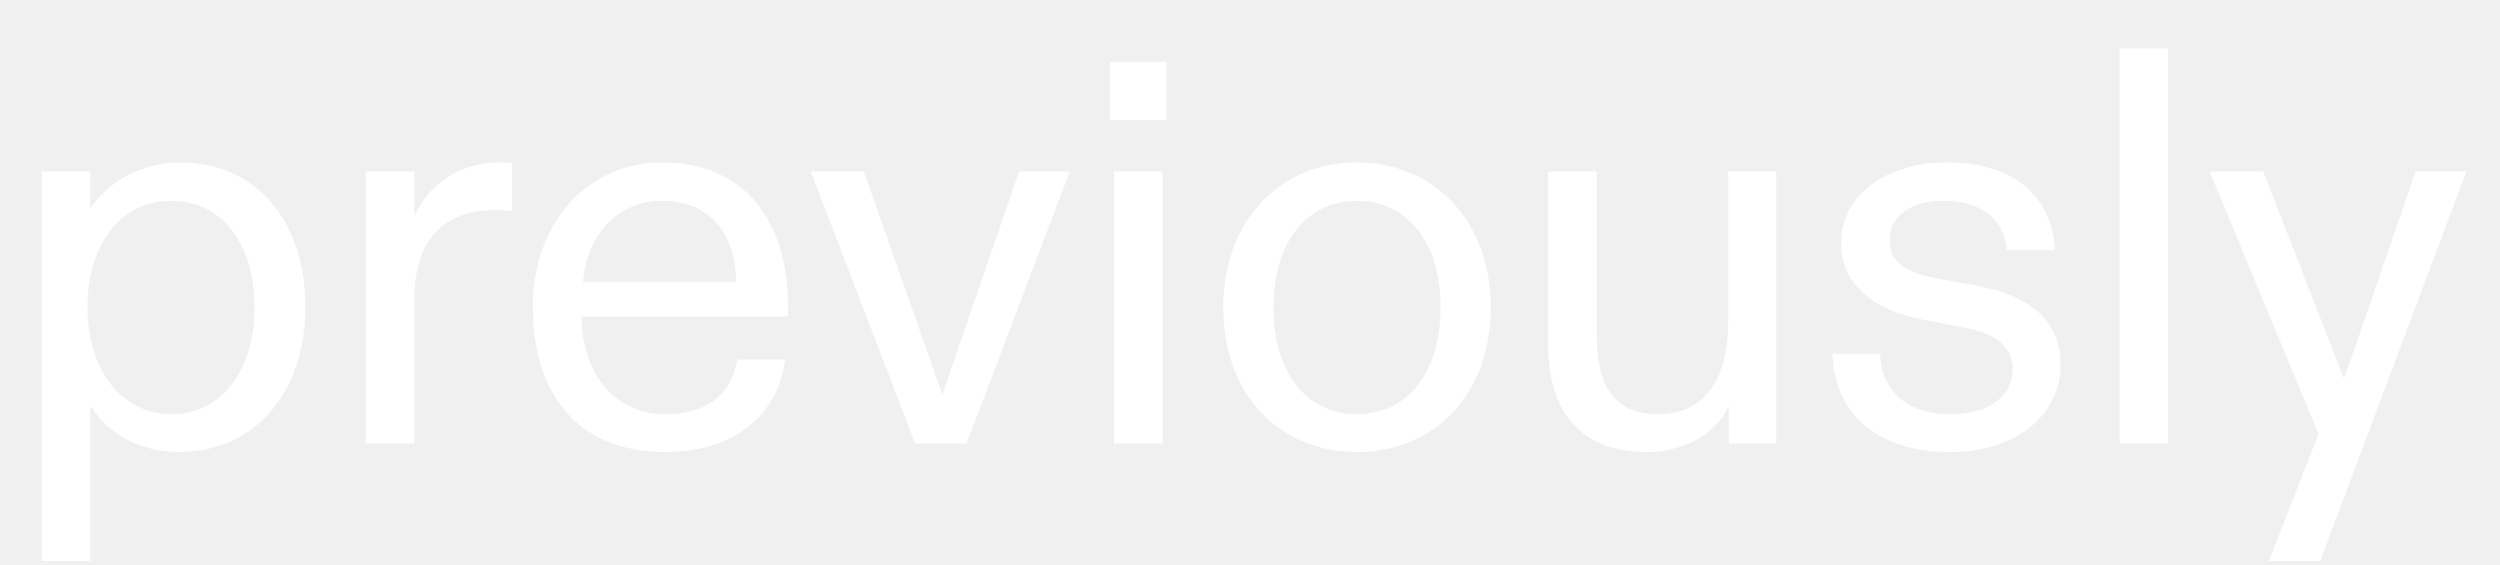
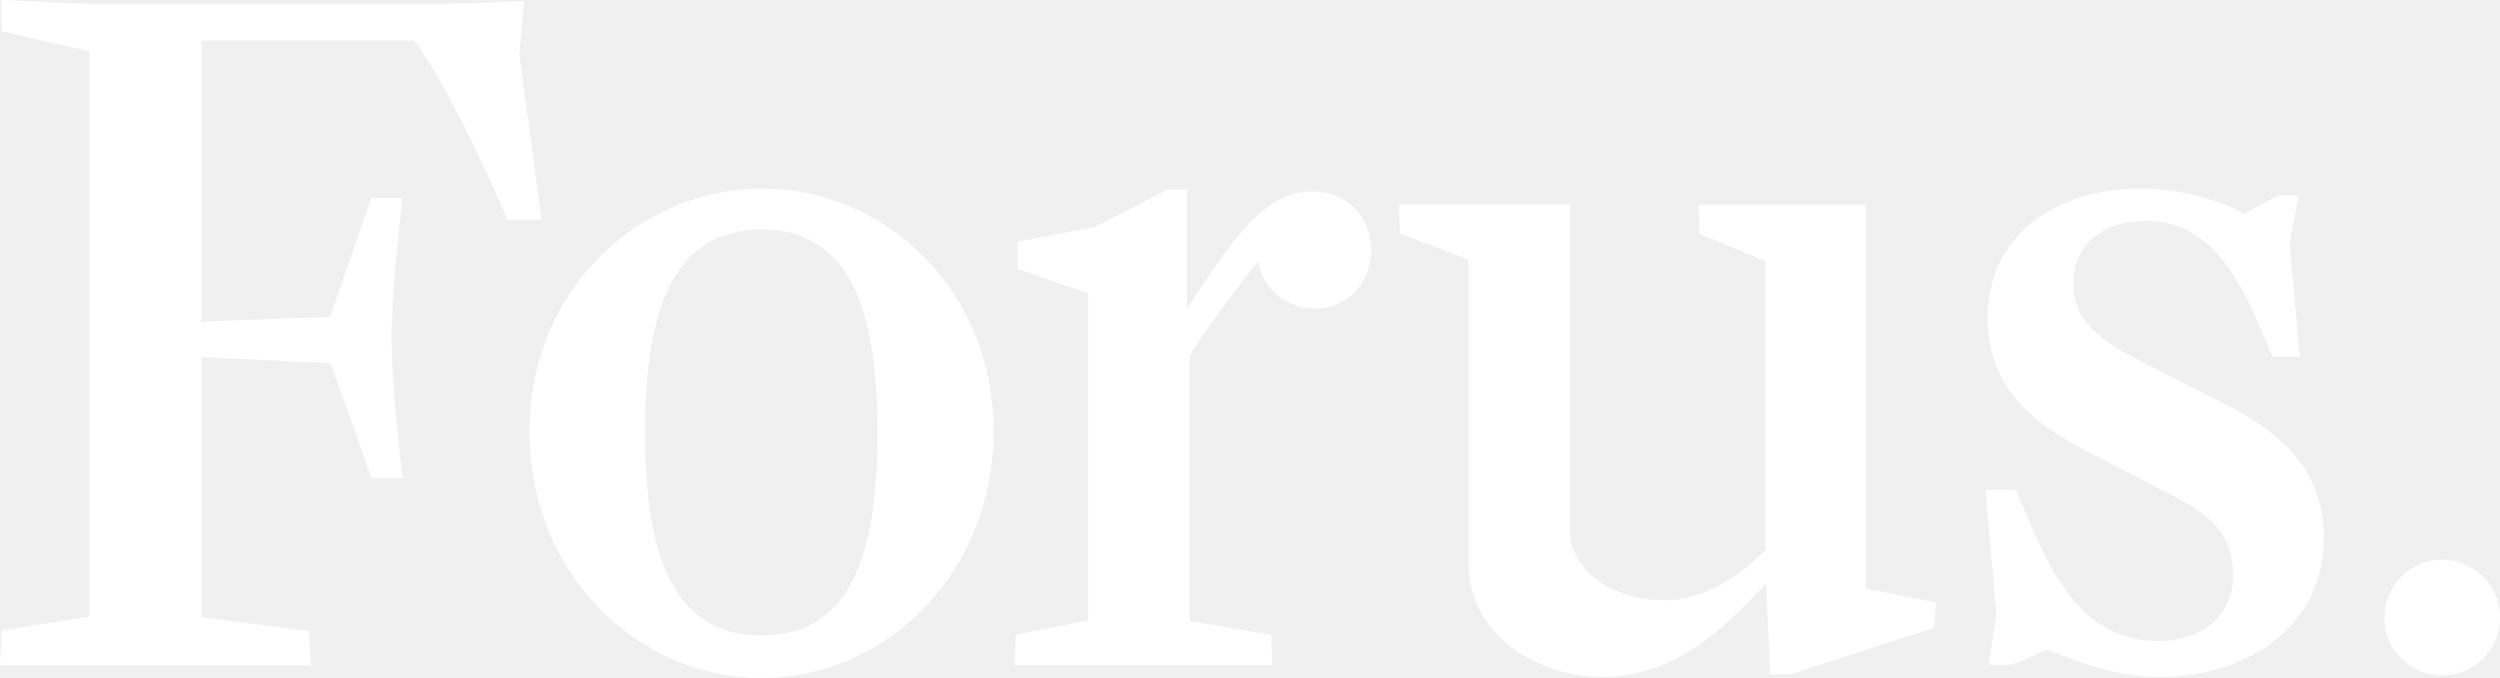
- <svg xmlns="http://www.w3.org/2000/svg" viewBox="0 0 62 14" role="img" aria-label="Forus">
-   <path fill="#FFFFFF" d="M1.036 13.912V4.252H2.24V4.742V5.176C2.618 4.574 3.458 4.028 4.466 4.028C6.412 4.028 7.574 5.554 7.574 7.612C7.574 9.754 6.3 11.21 4.438 11.21C3.472 11.21 2.674 10.748 2.24 10.062V10.622V13.912H1.036ZM4.256 10.272C5.502 10.272 6.314 9.18 6.314 7.612C6.314 6.058 5.502 4.98 4.256 4.98C3.038 4.98 2.17 6.002 2.17 7.612C2.17 9.194 3.024 10.272 4.256 10.272ZM9.072 11V4.252H10.276V4.546V5.372C10.612 4.602 11.354 4.028 12.39 4.028C12.474 4.028 12.586 4.028 12.698 4.042V5.232C12.6 5.218 12.488 5.204 12.32 5.204C11.018 5.204 10.276 5.932 10.276 7.43V11H9.072ZM16.491 11.21C14.475 11.21 13.215 9.936 13.215 7.598C13.215 5.526 14.573 4.028 16.421 4.028C18.437 4.028 19.543 5.442 19.543 7.612V7.85H14.419C14.447 9.39 15.343 10.272 16.505 10.272C17.331 10.272 18.115 9.95 18.283 8.914H19.473C19.333 10.104 18.409 11.21 16.491 11.21ZM18.255 6.996C18.255 5.792 17.597 4.98 16.421 4.98C15.287 4.98 14.545 5.862 14.461 6.996H18.255ZM22.696 11L20.106 4.252H21.422L23.144 9.138L23.368 9.796L23.592 9.138L25.272 4.252H26.532L23.97 11H22.696ZM27.628 11V4.252H28.832V11H27.628ZM27.53 2.978V1.536H28.93V2.978H27.53ZM33.654 11.21C31.708 11.21 30.336 9.768 30.336 7.612C30.336 5.512 31.708 4.028 33.654 4.028C35.586 4.028 36.972 5.512 36.972 7.612C36.972 9.768 35.586 11.21 33.654 11.21ZM33.654 10.272C34.942 10.272 35.726 9.194 35.726 7.612C35.726 6.03 34.914 4.98 33.654 4.98C32.394 4.98 31.582 6.03 31.582 7.612C31.582 9.194 32.366 10.272 33.654 10.272ZM40.83 11.21C39.248 11.21 38.394 10.258 38.394 8.55V4.252H39.598V8.298C39.598 9.586 40.032 10.272 41.138 10.272C42.244 10.272 42.86 9.432 42.86 7.976V4.252H44.05V11H42.874V10.594V10.062C42.552 10.79 41.726 11.21 40.83 11.21ZM48.346 11.21C46.526 11.21 45.476 10.216 45.448 8.774H46.624C46.666 9.684 47.282 10.272 48.36 10.272C49.284 10.272 49.914 9.852 49.914 9.166C49.914 8.634 49.55 8.284 48.738 8.13L47.716 7.934C46.456 7.696 45.658 7.052 45.658 6.016C45.658 4.868 46.75 4.028 48.276 4.028C49.9 4.028 50.88 4.826 50.964 6.198H49.774C49.676 5.386 49.102 4.98 48.192 4.98C47.38 4.98 46.862 5.372 46.862 5.946C46.862 6.492 47.254 6.758 48.01 6.898L49.06 7.094C50.278 7.318 51.104 7.92 51.104 9.04C51.104 10.244 50.068 11.21 48.346 11.21ZM52.566 11V1.2H53.77V11H52.566ZM56.268 13.912L57.5 10.762L54.798 4.252H56.128L57.808 8.564L58.13 9.39L58.424 8.564L59.908 4.252H61.168L57.542 13.912H56.268Z" />
+ <svg xmlns="http://www.w3.org/2000/svg" width="59" height="16" viewBox="0 0 59 16" fill="none" role="img" aria-label="Forus">
+   <path fill="#FFFFFF" d="M17.985 4.45C20.885 4.45 23.448 6.828 23.448 10.177C23.448 13.526 20.904 16 17.985 16C15.067 16 12.497 13.577 12.497 10.177C12.497 6.828 15.086 4.45 17.985 4.45ZM50.52 4.45C51.969 4.45 52.967 5.046 52.967 5.046L53.749 4.618H54.248L54.034 5.732L54.274 8.421H53.633L53.323 7.709C52.708 6.213 51.97 5.215 50.637 5.215C49.614 5.215 48.928 5.785 48.928 6.711C48.928 7.521 49.497 8.019 50.591 8.563L52.423 9.49C53.756 10.157 54.843 11.013 54.843 12.723C54.843 14.627 53.225 15.98 50.922 15.98C49.737 15.98 48.5 15.384 48.332 15.339L48.326 15.333L47.472 15.69H46.928L47.115 14.504L46.857 11.557H47.569L48.041 12.651C48.779 14.342 49.66 15.126 50.941 15.126C51.963 15.126 52.701 14.53 52.701 13.604C52.701 12.606 52.228 12.152 50.966 11.537L49.401 10.727C48.119 10.086 46.909 9.25 46.909 7.495C46.909 5.545 48.526 4.45 50.52 4.45ZM37.052 12.67C37.194 13.596 38.19 14.167 39.284 14.167C40.306 14.167 41.187 13.48 41.66 12.981V6.16L40.112 5.519L40.087 4.832H44.029V13.888L45.691 14.219L45.646 14.815L42.274 15.909H41.776L41.679 13.771L41.685 13.765C40.572 14.976 39.427 15.973 37.816 15.974C36.204 15.974 34.658 14.931 34.657 13.286V6.128L33.039 5.513L33.013 4.826H37.052V12.67ZM57.635 13.208C58.389 13.208 59 13.82 59 14.574C59 15.329 58.389 15.94 57.635 15.94C56.881 15.94 56.27 15.329 56.27 14.574C56.27 13.82 56.881 13.208 57.635 13.208ZM2.143 0.097H10.452L12.374 0.026L12.257 1.289L12.782 5.188H11.972C11.958 5.154 10.827 2.42 9.785 0.959H4.75V7.592L7.792 7.476L8.762 4.671H9.501C9.497 4.703 9.241 6.772 9.241 8C9.241 9.228 9.497 11.247 9.501 11.277H8.762C8.62 10.849 7.934 8.927 7.792 8.57L4.75 8.428V14.562L7.294 14.893L7.339 15.702H0L0.045 14.893V14.879L2.109 14.549V1.211L0.045 0.738L0.026 0L2.143 0.097ZM28.01 7.301C28.366 6.731 28.89 5.947 29.318 5.448C29.887 4.781 30.412 4.521 30.981 4.521C31.809 4.522 32.36 5.137 32.36 5.901C32.36 6.666 31.815 7.281 31.026 7.281C30.237 7.281 29.771 6.685 29.693 6.167C29.693 6.167 28.579 7.546 28.075 8.401V14.652L29.998 14.983L30.023 15.695H23.946L23.972 14.983V14.977L25.68 14.646V6.918L24.017 6.349V5.707L25.849 5.351L27.558 4.47H28.01V7.301ZM17.979 5.415C15.818 5.415 15.222 7.463 15.222 10.196C15.222 12.93 15.792 14.996 17.979 14.996C20.167 14.996 20.71 12.904 20.71 10.196C20.71 7.489 20.141 5.415 17.979 5.415Z" />
</svg>
